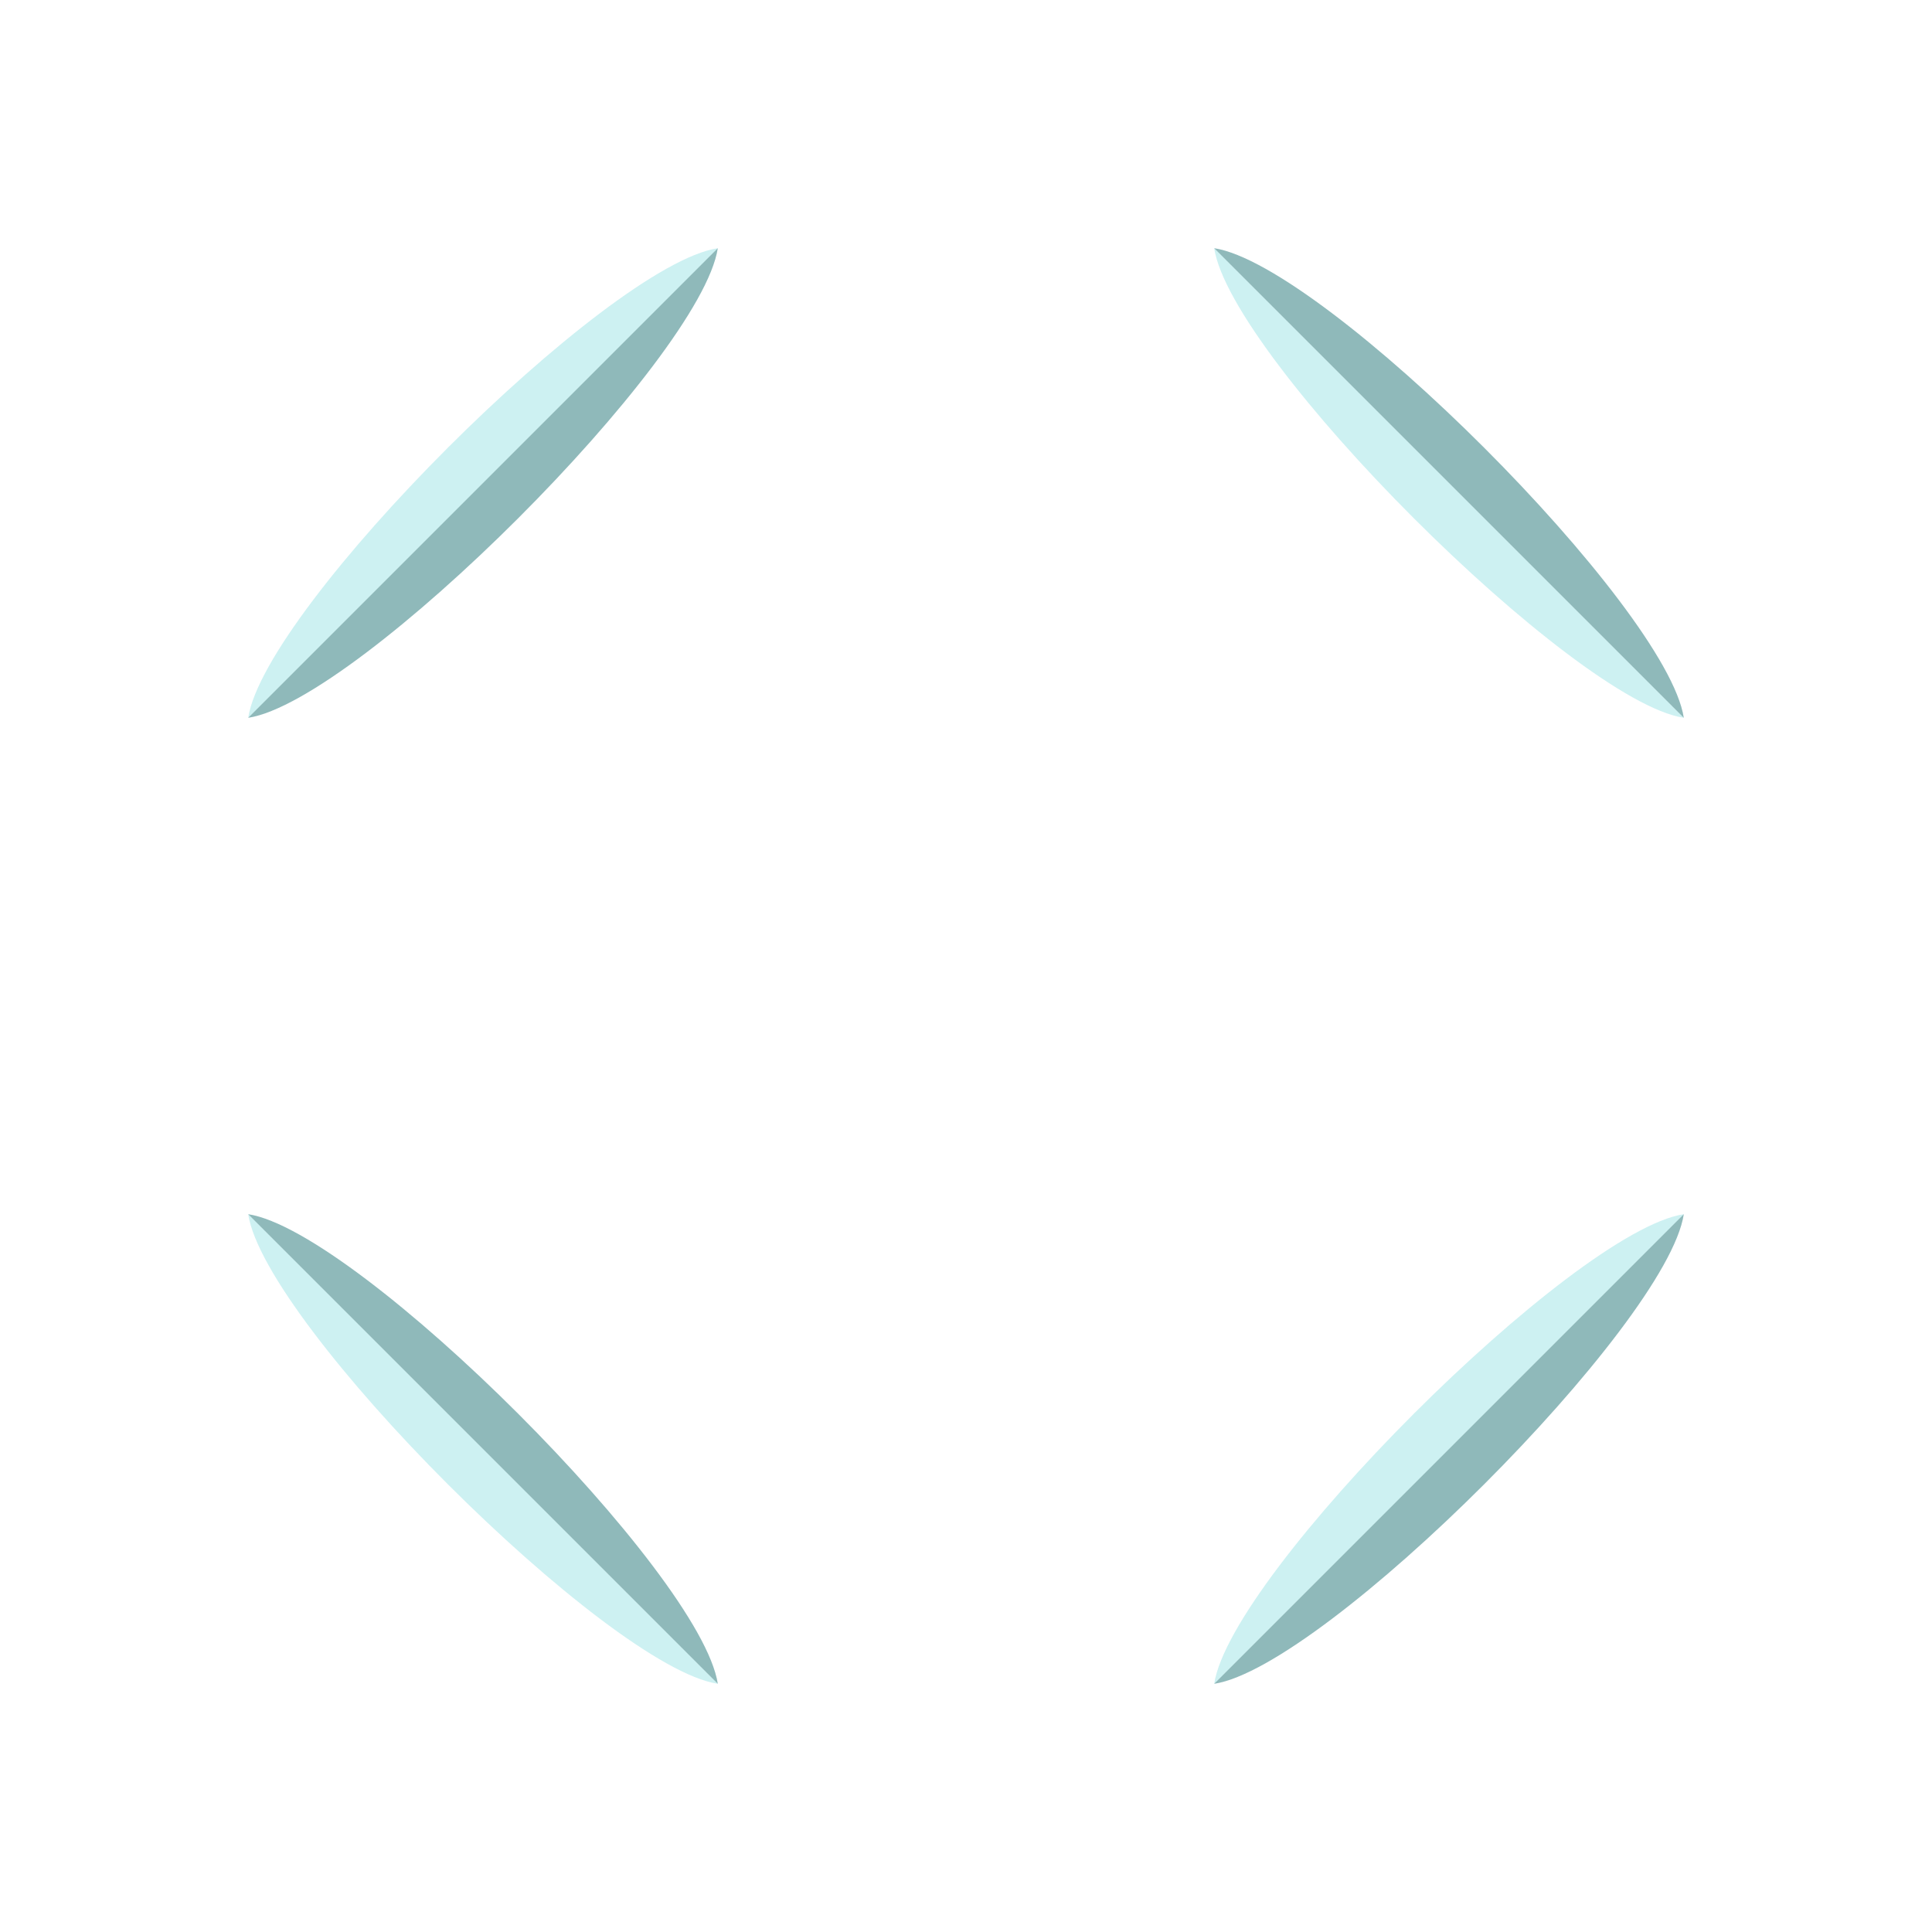
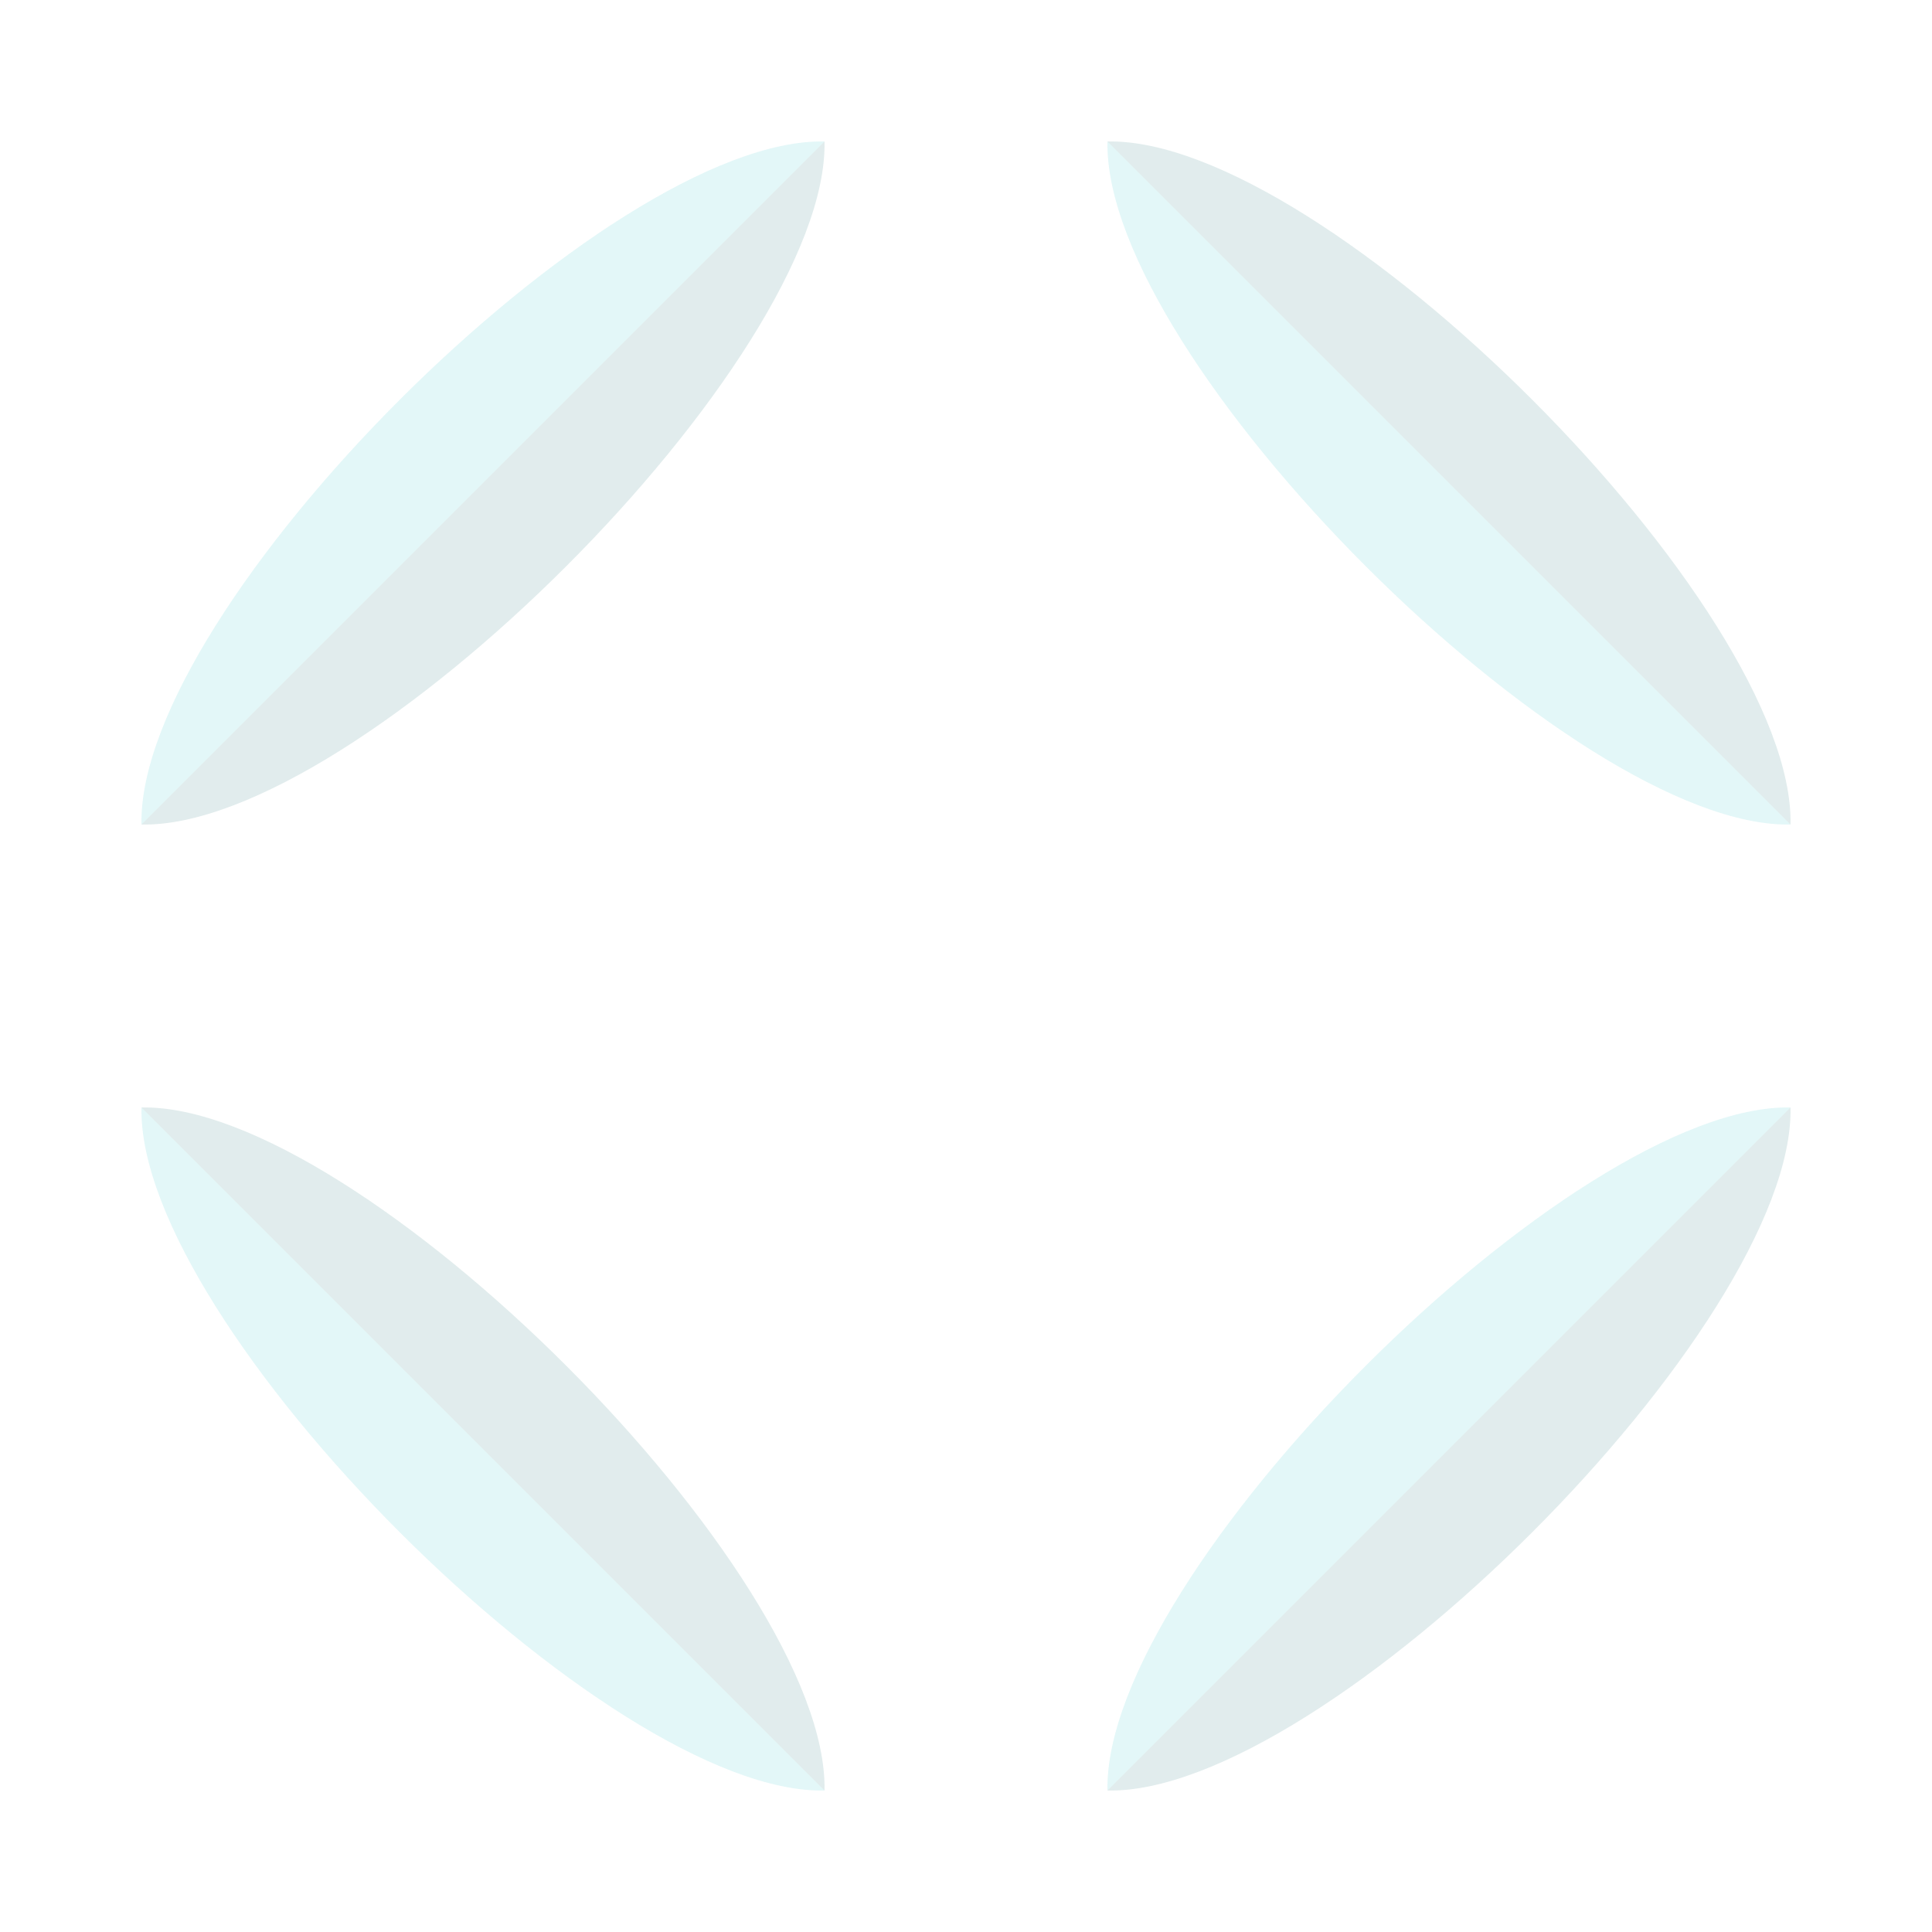
<svg xmlns="http://www.w3.org/2000/svg" width="32" height="32" viewBox="0 0 32 32">
-   <g transform="translate(8 8) rotate(45)">
-     <path d="M0-5.5C-1.1-4-1.1 4 0 5.5Z" fill="#4BCBD0" opacity=".28" />
-     <path d="M0-5.5C1.1-4 1.1 4 0 5.5Z" fill="#005F63" opacity=".44" />
-   </g>
-   <g transform="translate(24 8) rotate(-45)">
-     <path d="M0-5.5C-1.1-4-1.1 4 0 5.5Z" fill="#4BCBD0" opacity=".28" />
-     <path d="M0-5.5C1.1-4 1.1 4 0 5.5Z" fill="#005F63" opacity=".44" />
-   </g>
-   <g transform="translate(8 24) rotate(-45)">
-     <path d="M0-5.5C-1.1-4-1.1 4 0 5.5Z" fill="#4BCBD0" opacity=".28" />
-     <path d="M0-5.5C1.1-4 1.1 4 0 5.5Z" fill="#005F63" opacity=".44" />
-   </g>
-   <g transform="translate(24 24) rotate(45)">
-     <path d="M0-5.5C-1.1-4-1.1 4 0 5.5Z" fill="#4BCBD0" opacity=".28" />
-     <path d="M0-5.5C1.1-4 1.1 4 0 5.5Z" fill="#005F63" opacity=".44" />
-   </g>
+   <defs>
+     <g id="ridge">
+       <path d="M0-8C-2.6-5.5-2.6 5.5 0 8Z" fill="#4BCBD0" opacity=".16" />
+       <path d="M0-8C2.6-5.5 2.6 5.5 0 8Z" fill="#005F63" opacity=".12" />
+     </g>
+   </defs>
+   <use href="#ridge" transform="translate(8 8) rotate(45)" />
+   <use href="#ridge" transform="translate(24 8) rotate(-45)" />
+   <use href="#ridge" transform="translate(8 24) rotate(-45)" />
+   <use href="#ridge" transform="translate(24 24) rotate(45)" />
</svg>
